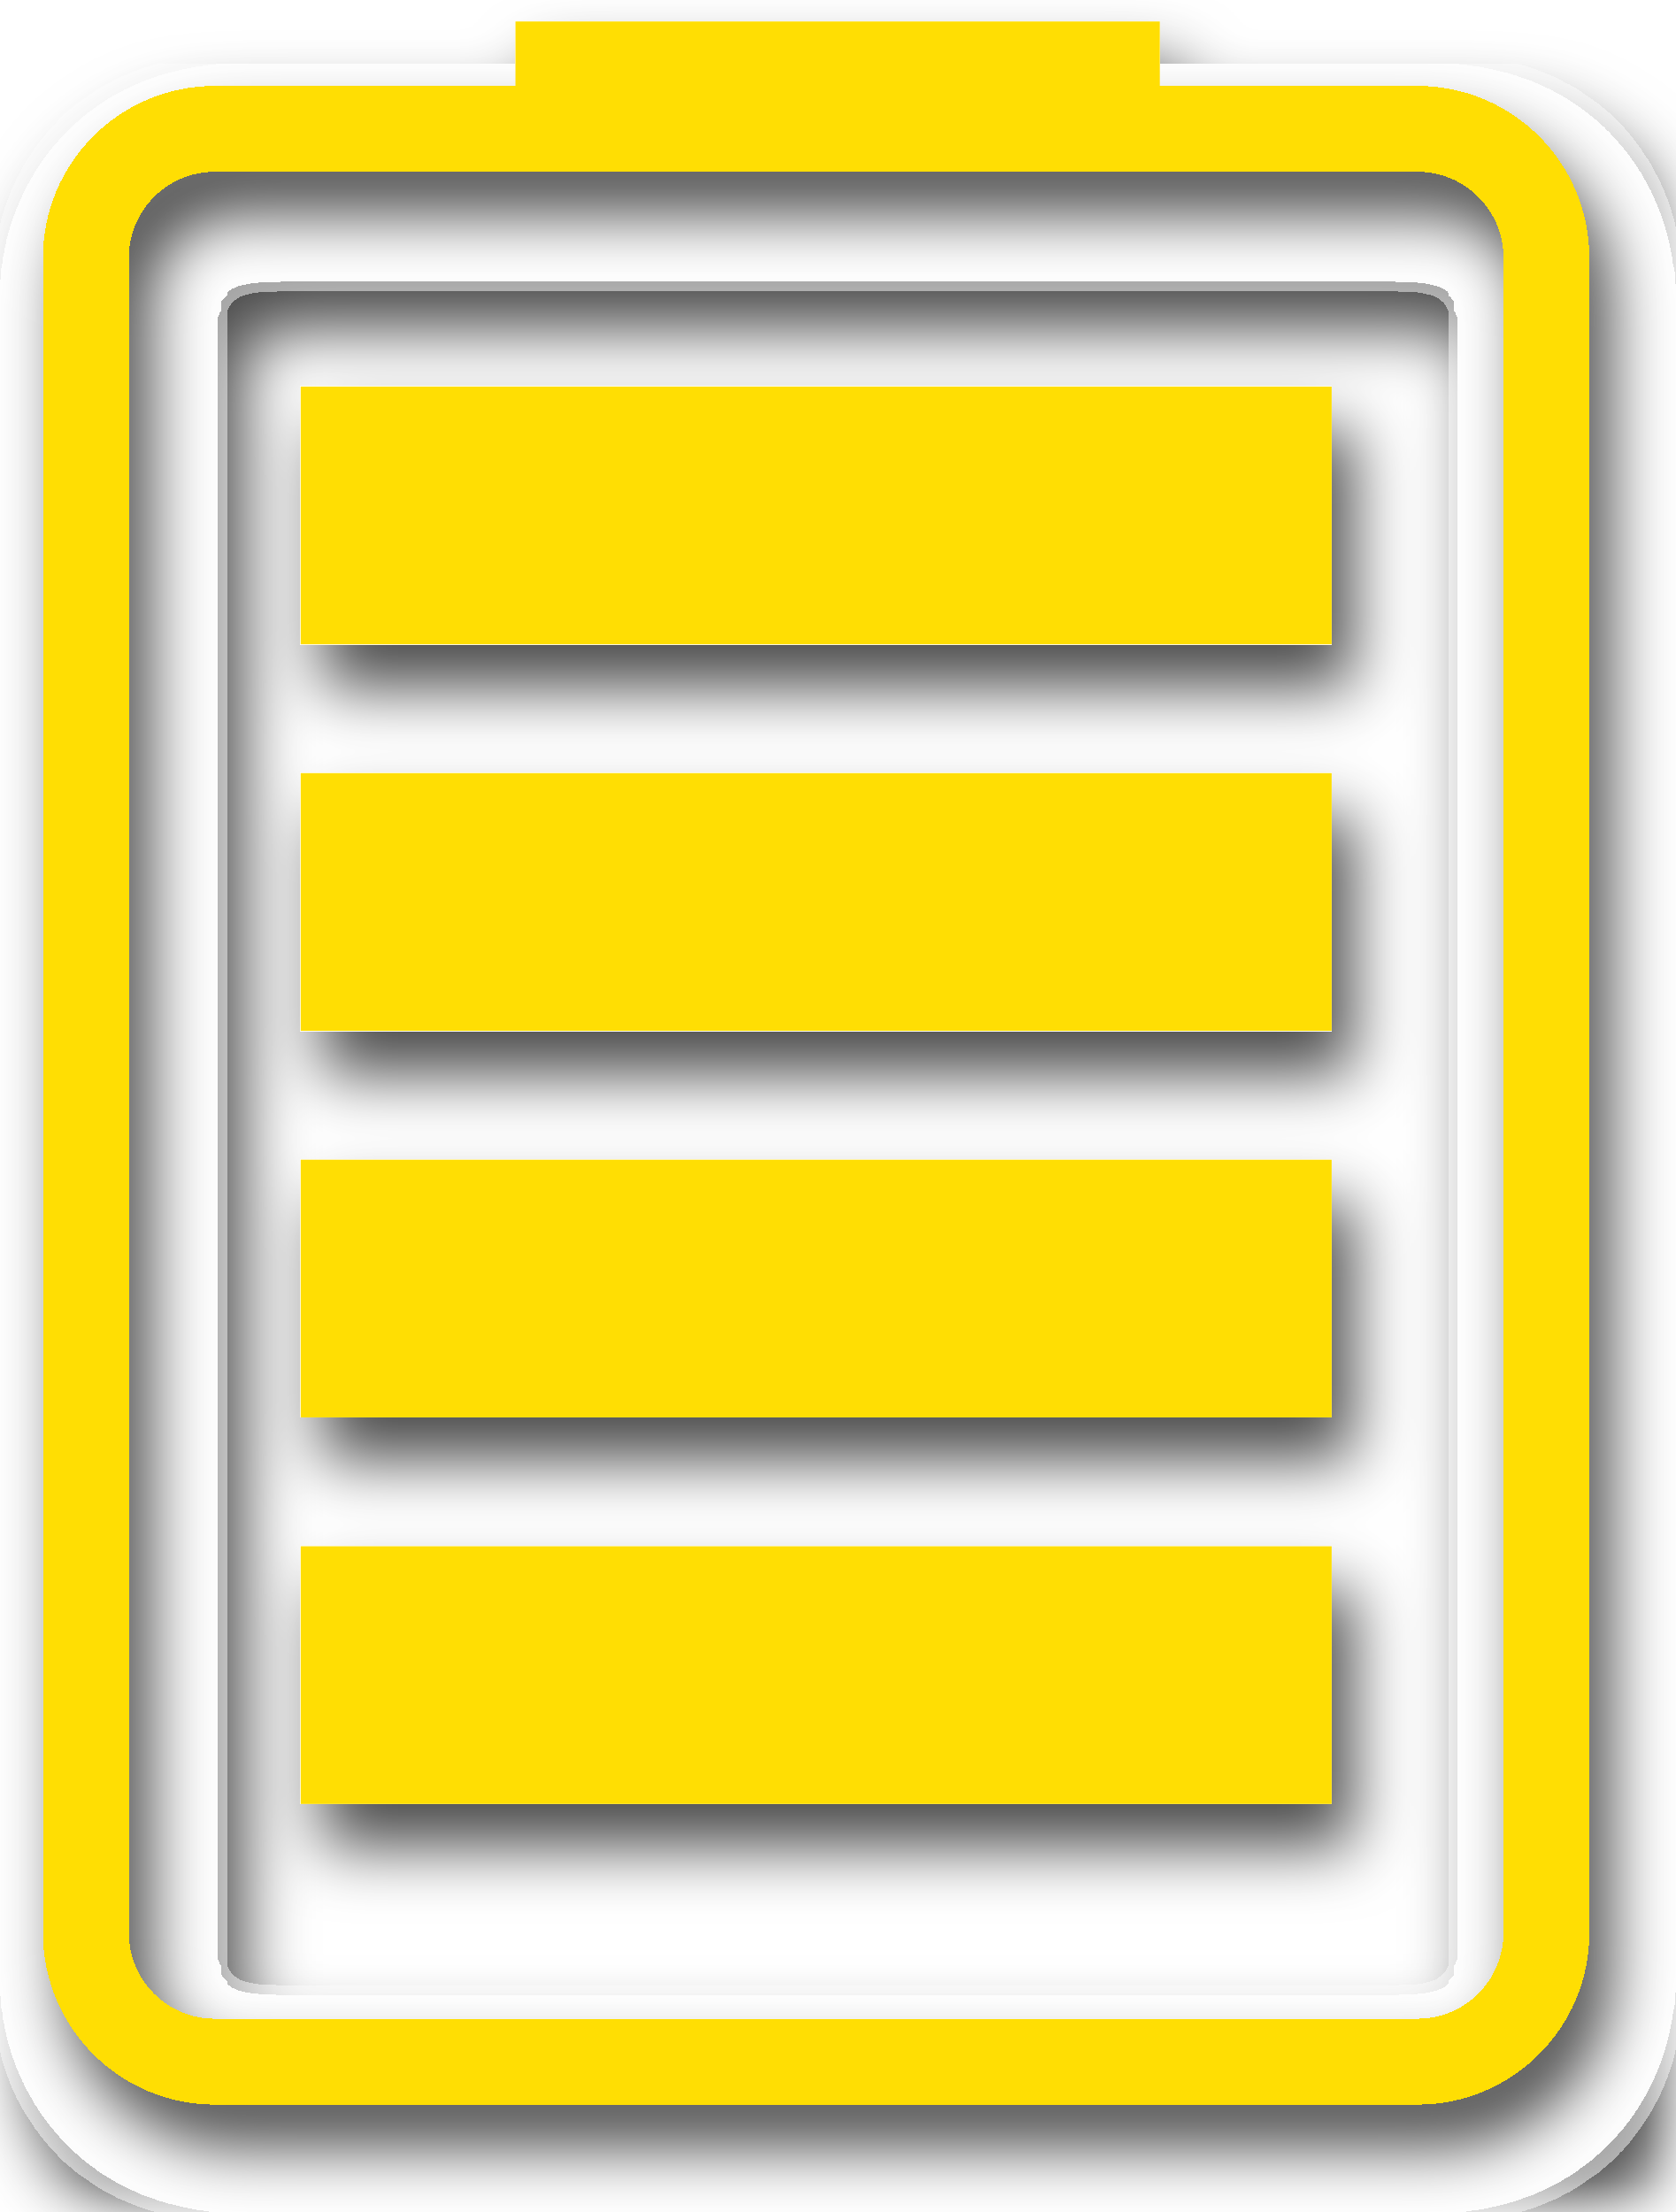
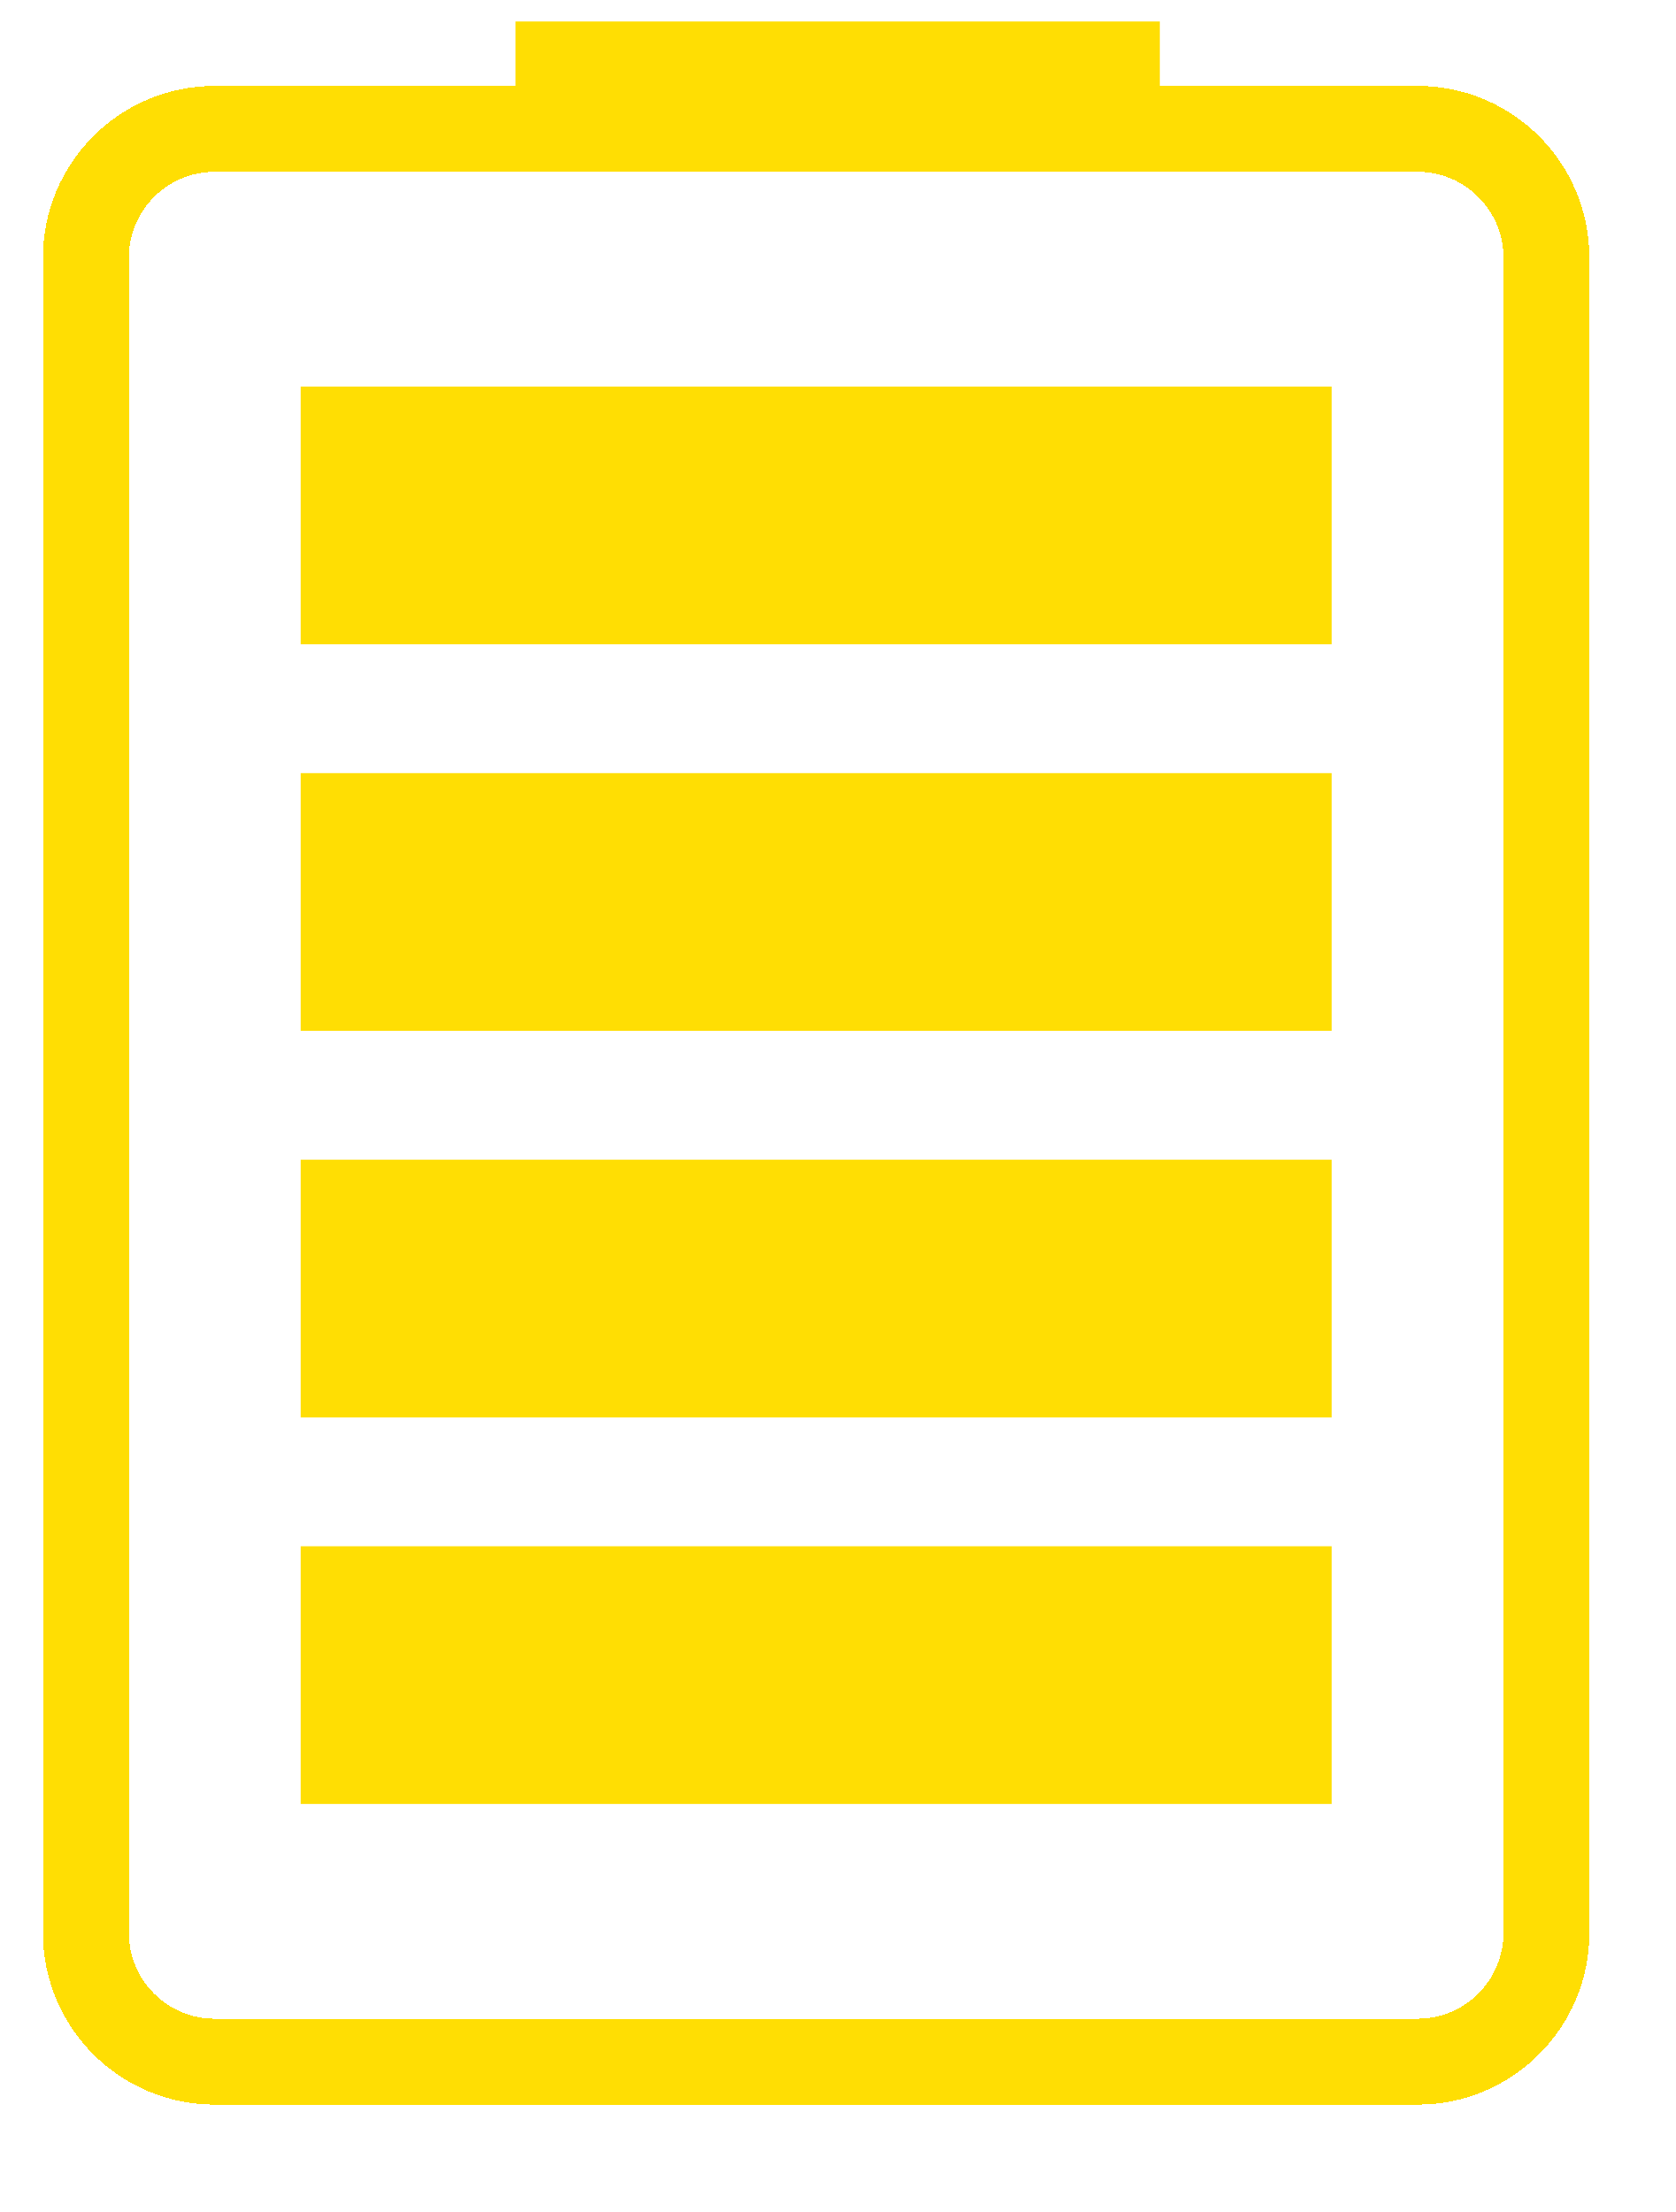
<svg xmlns="http://www.w3.org/2000/svg" width="78" height="103" viewBox="0 0 78 103" fill="none">
-   <g filter="url(#filter0_d_188_12120)">
-     <g filter="url(#filter1_d_188_12120)">
+   <g>
+     <g>
      <rect x="4" y="6" width="68" height="90" rx="6" stroke="#FFDE03" stroke-width="4" shape-rendering="crispEdges" />
    </g>
    <rect width="30" height="3" transform="matrix(1 0 0 -1 24 4)" fill="#FFDE03" />
    <rect width="48" height="12" transform="matrix(1 0 0 -1 14 30)" fill="#FFDE03" />
    <rect width="48" height="12" transform="matrix(1 0 0 -1 14 66)" fill="#FFDE03" />
    <rect width="48" height="12" transform="matrix(1 0 0 -1 14 48)" fill="#FFDE03" />
    <rect width="48" height="12" transform="matrix(1 0 0 -1 14 84)" fill="#FFDE03" />
  </g>
  <defs>
-     <filter id="filter0_d_188_12120" x="0" y="0" width="78" height="103" filterUnits="userSpaceOnUse" color-interpolation-filters="sRGB">
-       <feFlood flood-opacity="0" result="BackgroundImageFix" />
-       <feColorMatrix in="SourceAlpha" type="matrix" values="0 0 0 0 0 0 0 0 0 0 0 0 0 0 0 0 0 0 127 0" result="hardAlpha" />
-       <feOffset dx="1" dy="2" />
-       <feGaussianBlur stdDeviation="1.5" />
-       <feComposite in2="hardAlpha" operator="out" />
-       <feColorMatrix type="matrix" values="0 0 0 0 0 0 0 0 0 0 0 0 0 0 0 0 0 0 0.7 0" />
-       <feBlend mode="normal" in2="BackgroundImageFix" result="effect1_dropShadow_188_12120" />
-       <feBlend mode="normal" in="SourceGraphic" in2="effect1_dropShadow_188_12120" result="shape" />
-     </filter>
-     <filter id="filter1_d_188_12120" x="0" y="3" width="78" height="100" filterUnits="userSpaceOnUse" color-interpolation-filters="sRGB">
-       <feFlood flood-opacity="0" result="BackgroundImageFix" />
-       <feColorMatrix in="SourceAlpha" type="matrix" values="0 0 0 0 0 0 0 0 0 0 0 0 0 0 0 0 0 0 127 0" result="hardAlpha" />
-       <feOffset dx="1" dy="2" />
-       <feGaussianBlur stdDeviation="1.5" />
-       <feComposite in2="hardAlpha" operator="out" />
-       <feColorMatrix type="matrix" values="0 0 0 0 0 0 0 0 0 0 0 0 0 0 0 0 0 0 0.7 0" />
-       <feBlend mode="normal" in2="BackgroundImageFix" result="effect1_dropShadow_188_12120" />
-       <feBlend mode="normal" in="SourceGraphic" in2="effect1_dropShadow_188_12120" result="shape" />
-     </filter>
-   </defs>
+ 
+ 
+ </defs>
</svg>
